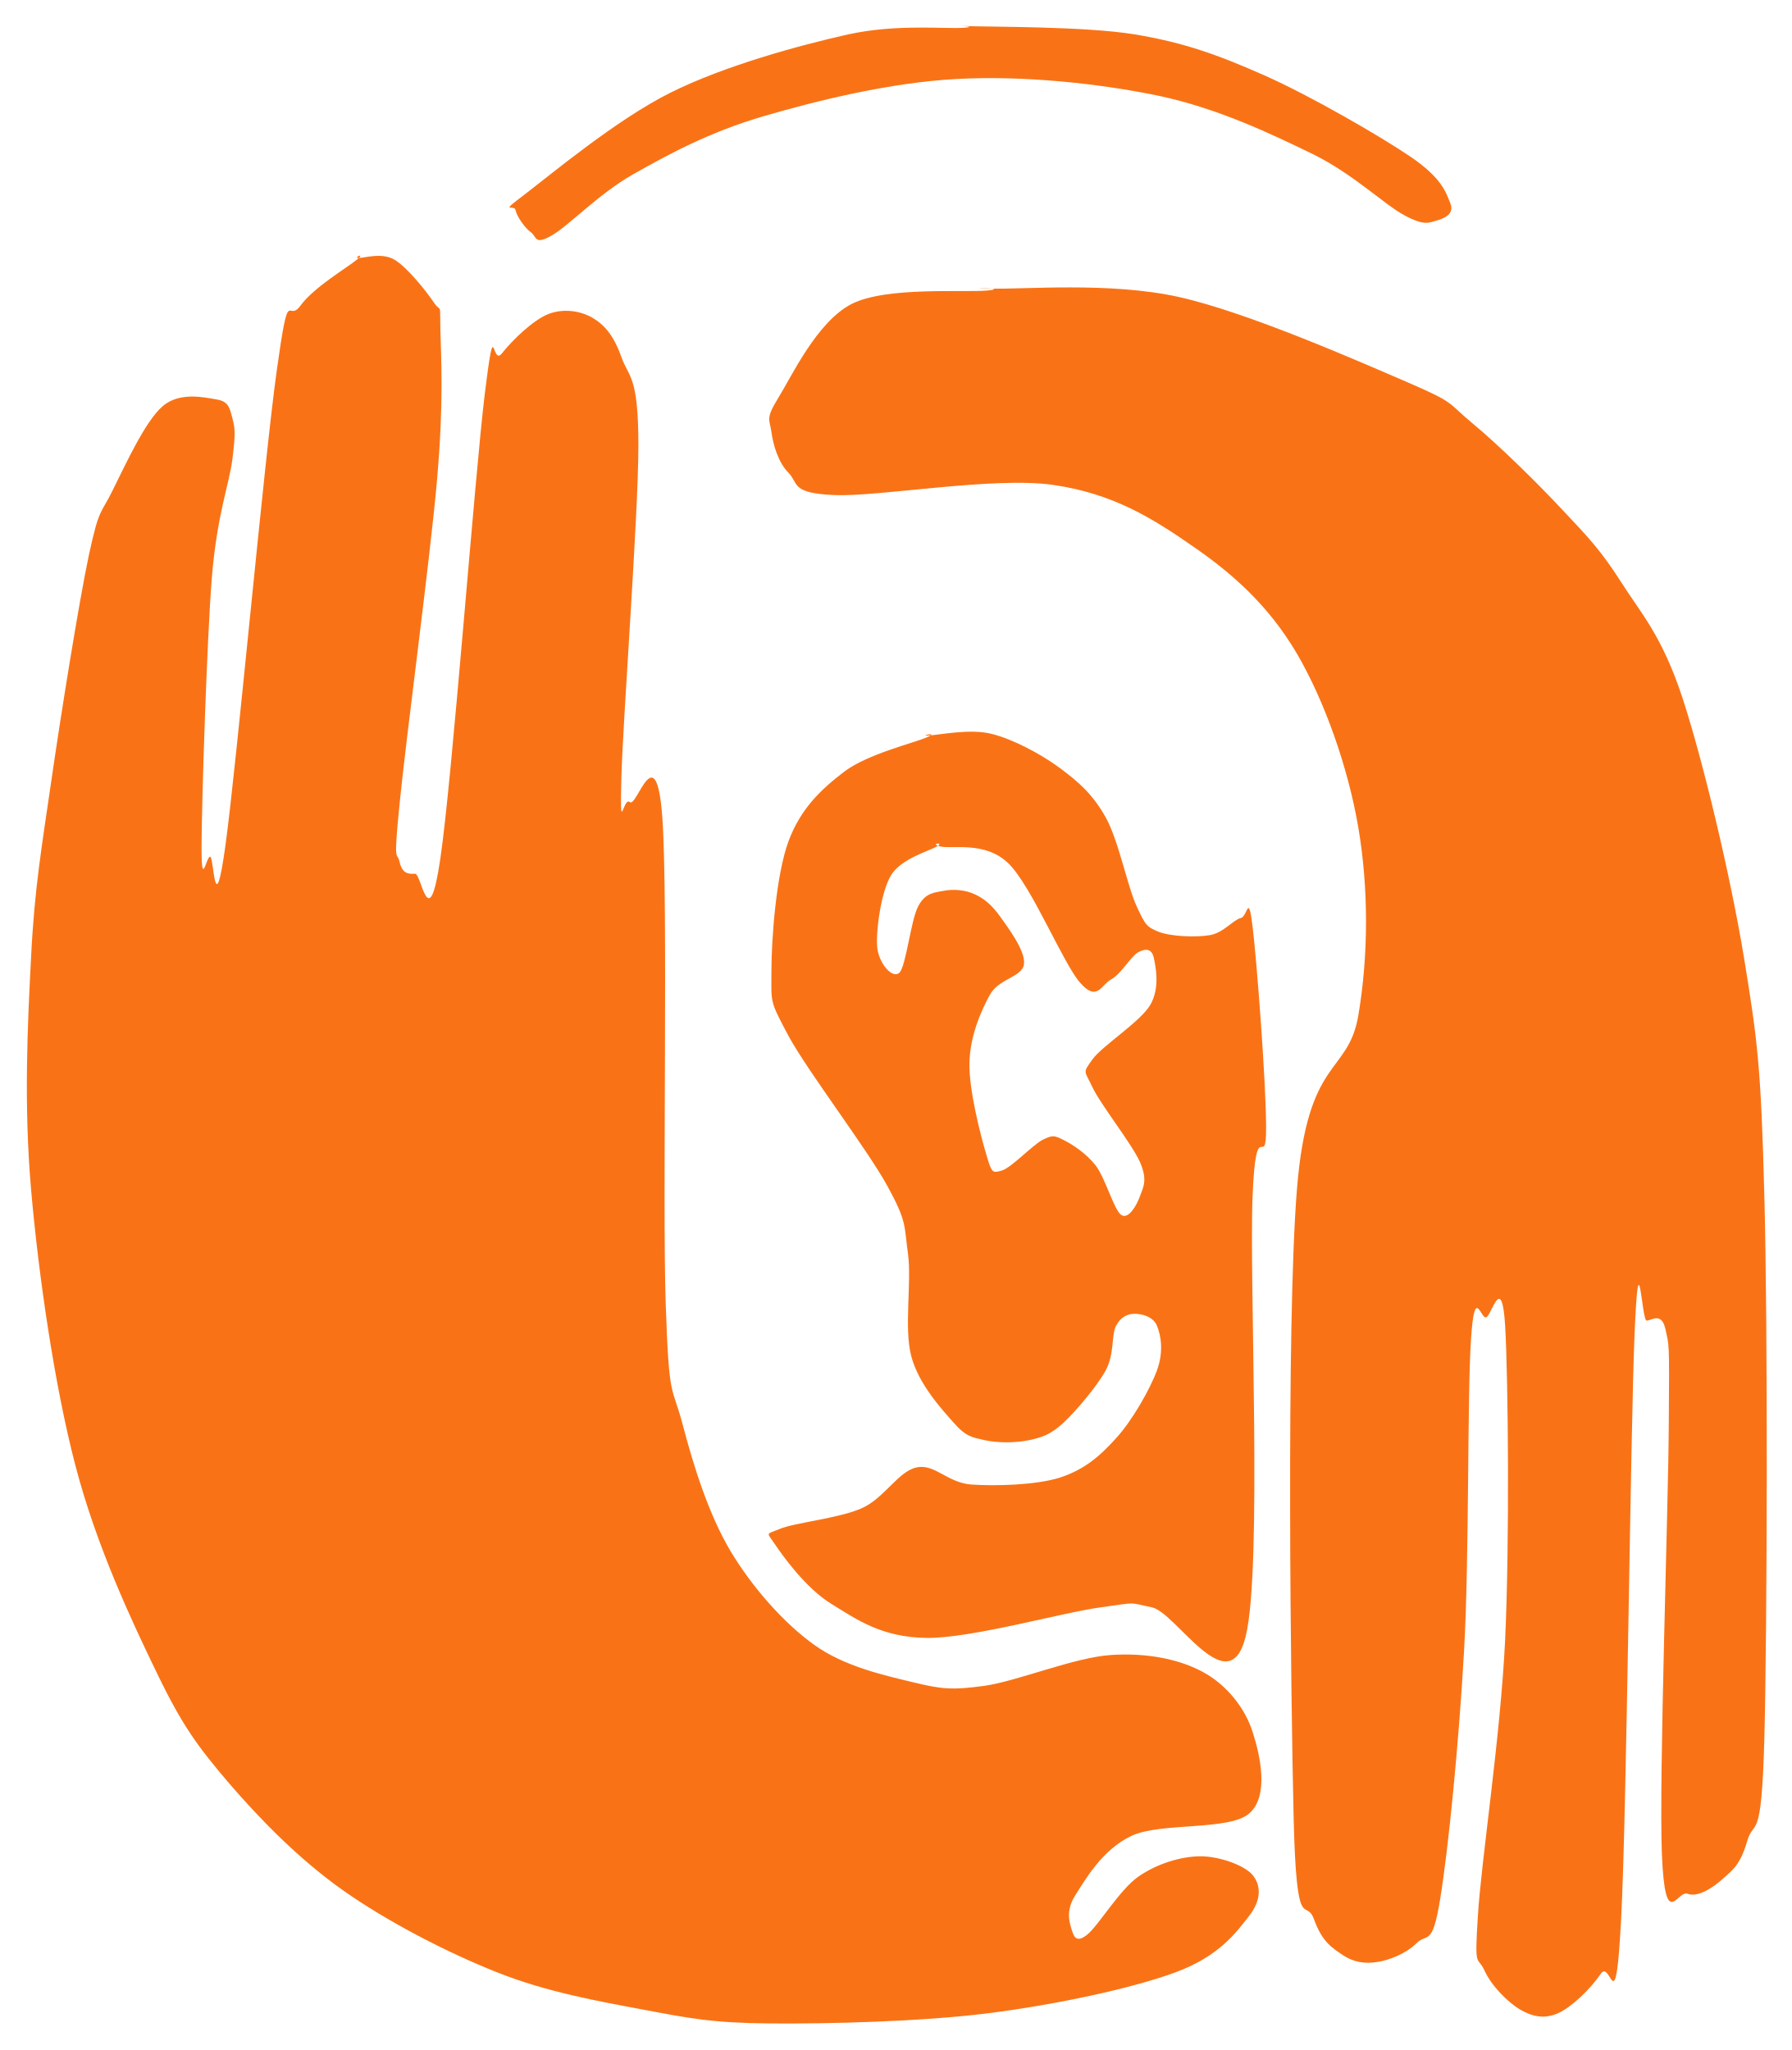
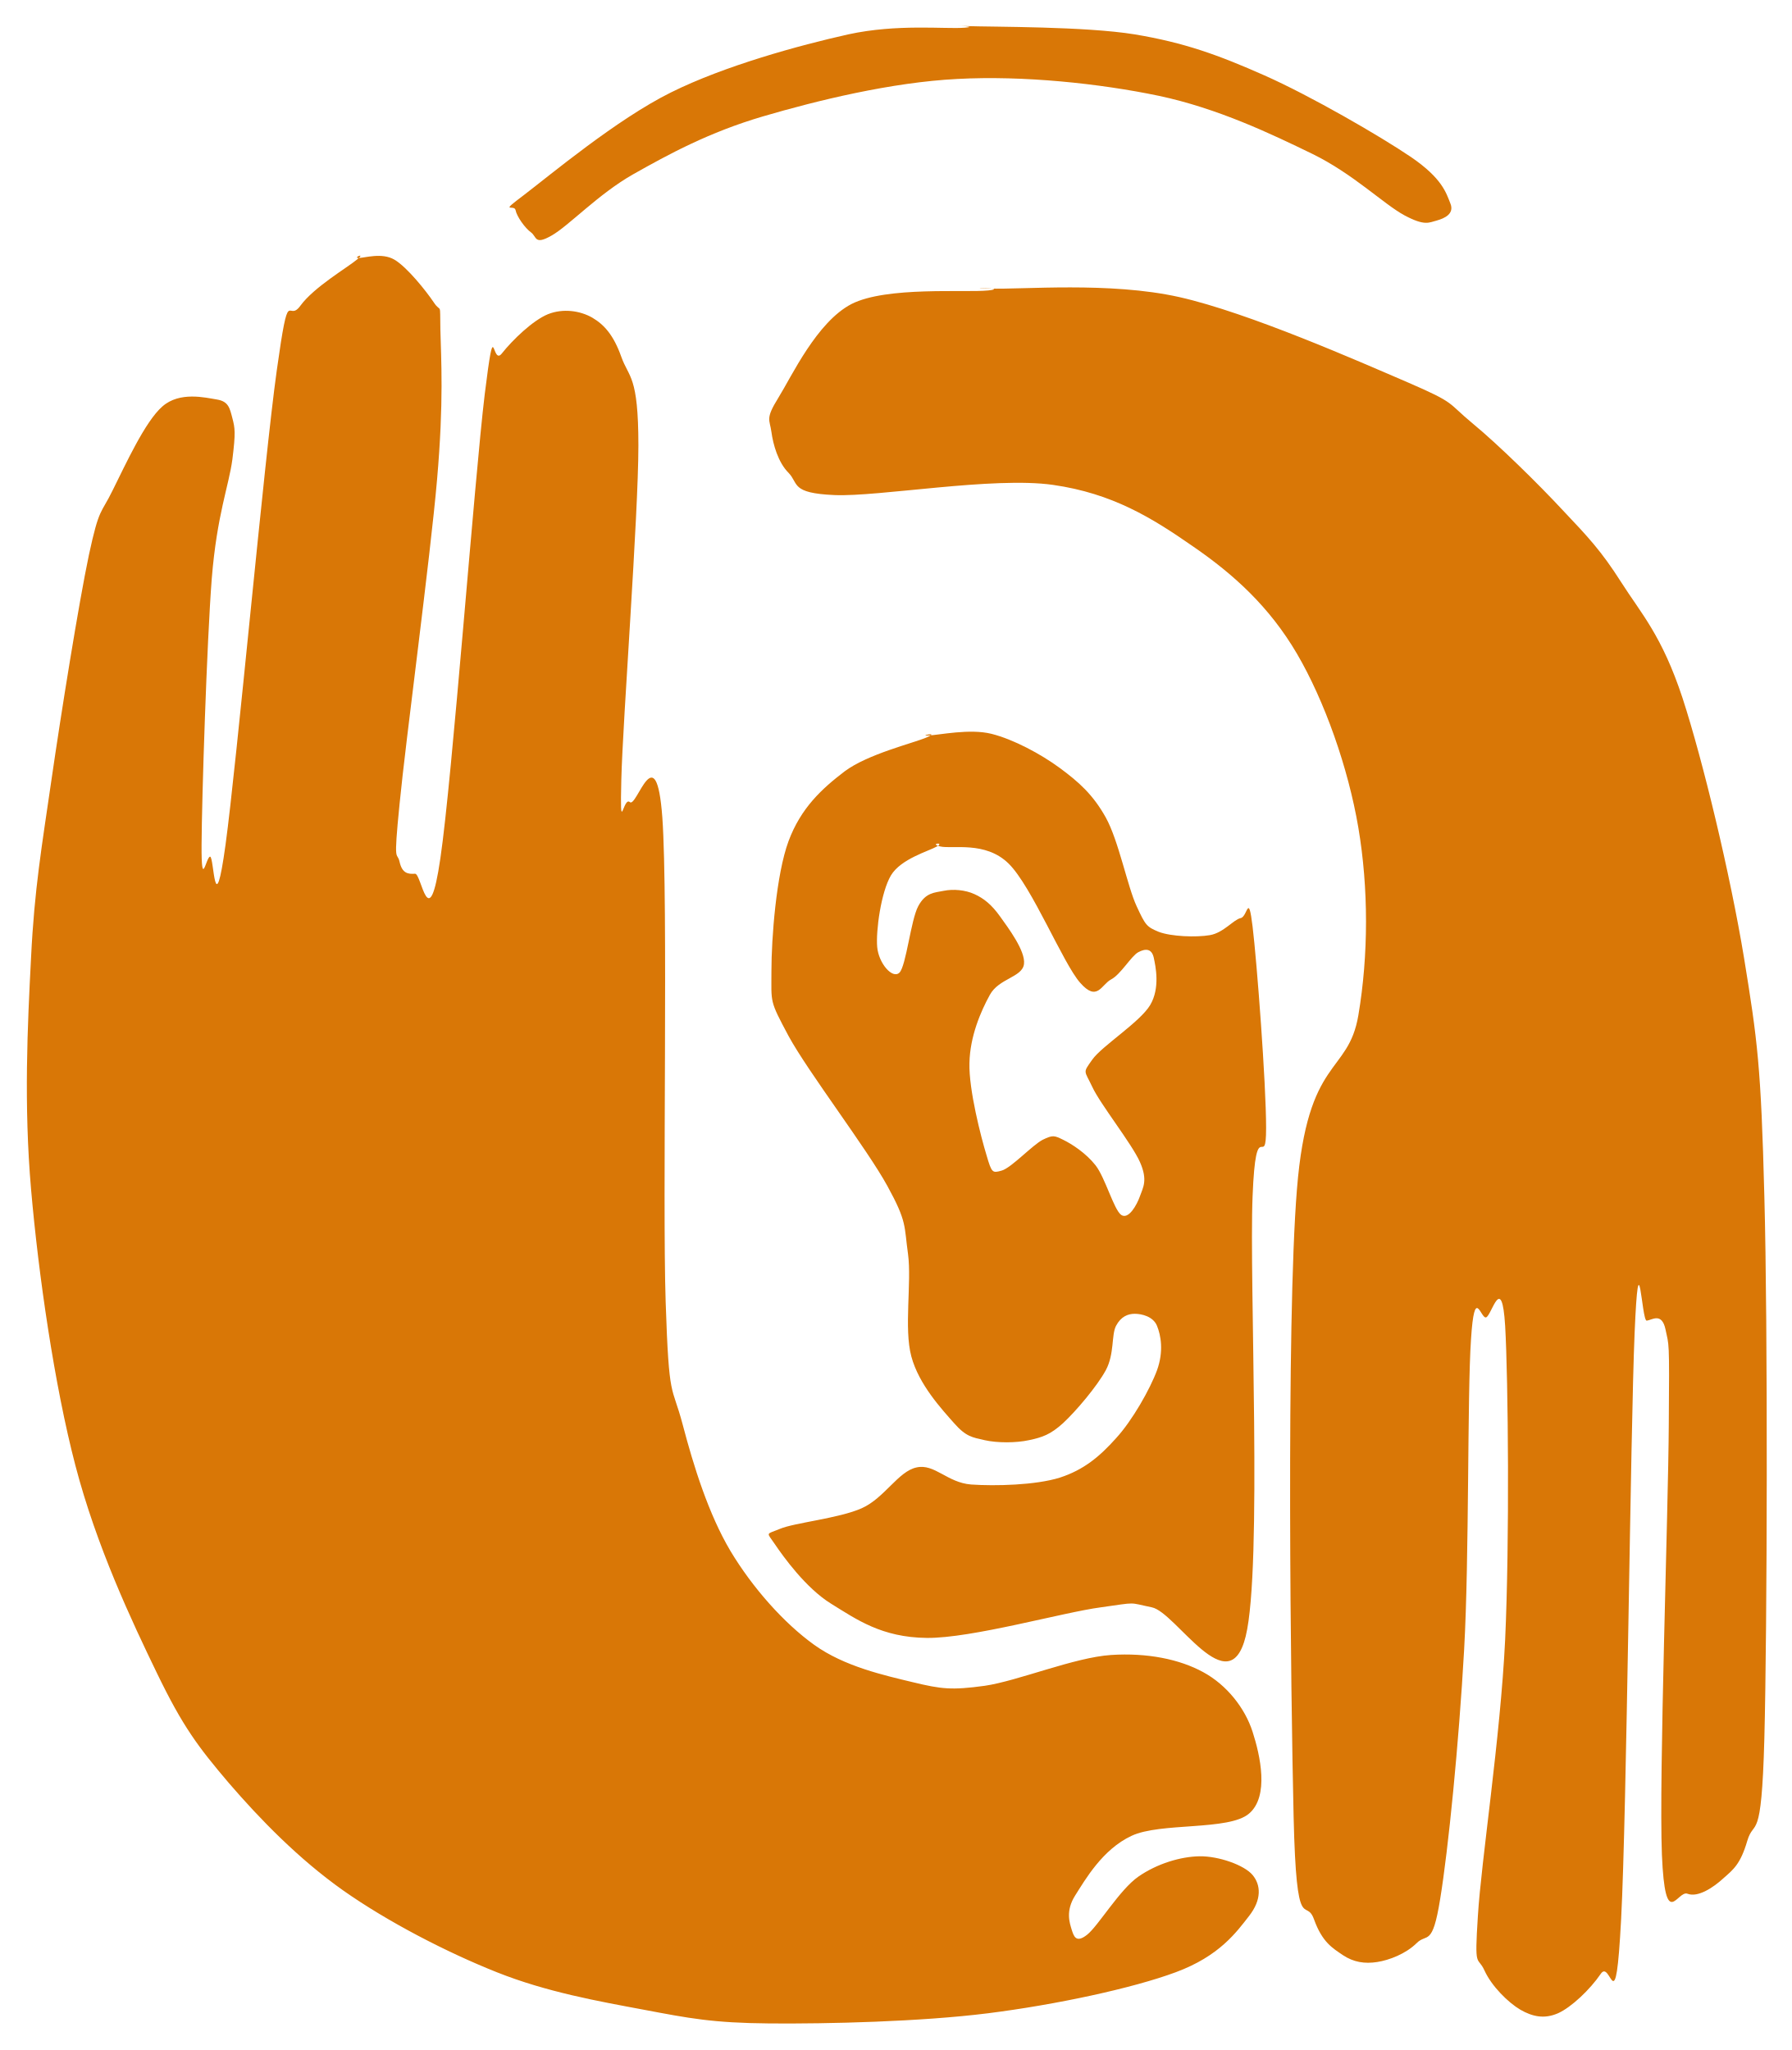
<svg xmlns="http://www.w3.org/2000/svg" viewBox="21.21 15.02 75.55 86.46" width="75.55" height="86.46">
-   <path d="M61.94 16.12C63.14 16.16 66.97 16.13 69.06 16.47C71.16 16.82 72.59 17.34 74.53 18.2C76.47 19.06 79.41 20.76 80.72 21.65C82.03 22.55 82.19 23.15 82.37 23.6C82.55 24.04 82.12 24.23 81.8 24.32C81.47 24.4 81.31 24.57 80.43 24.1C79.56 23.63 78.27 22.35 76.55 21.51C74.82 20.67 72.57 19.59 70.07 19.06C67.58 18.54 64.36 18.2 61.58 18.35C58.8 18.49 55.66 19.26 53.38 19.93C51.1 20.6 49.4 21.53 47.91 22.37C46.43 23.21 45.18 24.56 44.46 24.96C43.74 25.37 43.85 25 43.6 24.82C43.35 24.64 43 24.15 42.95 23.88C42.9 23.62 42.22 24.06 43.31 23.24C44.4 22.41 47.22 20.05 49.5 18.92C51.77 17.79 54.92 16.93 56.98 16.47C59.04 16.02 61.04 16.25 61.87 16.19C62.7 16.13 60.74 16.07 61.94 16.12ZM36.33 25.9C36.59 25.9 37.31 25.66 37.84 25.97C38.37 26.28 39.17 27.28 39.5 27.77C39.82 28.26 39.76 27.67 39.78 28.92C39.81 30.17 39.93 31.92 39.64 35.25C39.35 38.59 38.32 46.24 38.06 48.92C37.79 51.61 37.95 50.88 38.06 51.37C38.17 51.86 38.42 51.89 38.71 51.87C38.99 51.85 39.29 54.59 39.78 51.22C40.28 47.85 41.22 35.2 41.65 31.65C42.09 28.11 41.93 30.49 42.37 29.93C42.82 29.36 43.68 28.53 44.32 28.27C44.95 28.02 45.67 28.12 46.19 28.42C46.7 28.72 47.09 29.17 47.41 30.07C47.73 30.97 48.13 30.84 48.13 33.81C48.13 36.79 47.47 45.41 47.41 47.91C47.35 50.42 47.48 48.59 47.77 48.85C48.06 49.11 48.88 45.98 49.14 49.5C49.39 53.01 49.14 65.66 49.28 69.93C49.42 74.2 49.54 73.36 50 75.11C50.46 76.86 51.09 78.88 52.01 80.43C52.94 81.98 54.26 83.47 55.54 84.39C56.82 85.31 58.51 85.68 59.71 85.97C60.91 86.26 61.34 86.31 62.73 86.12C64.12 85.92 66.52 84.92 68.06 84.82C69.59 84.72 70.95 85 71.94 85.54C72.94 86.08 73.71 87.06 74.03 88.06C74.35 89.05 74.74 90.78 73.88 91.51C73.03 92.24 70.14 91.87 68.92 92.45C67.7 93.02 66.97 94.3 66.55 94.96C66.13 95.62 66.32 96.13 66.4 96.4C66.49 96.68 66.58 96.99 67.05 96.62C67.52 96.25 68.42 94.72 69.21 94.17C70 93.62 71 93.32 71.8 93.31C72.6 93.3 73.68 93.68 74.03 94.1C74.38 94.52 74.42 95.14 73.88 95.83C73.35 96.51 72.63 97.52 70.79 98.2C68.96 98.88 65.73 99.57 62.88 99.93C60.02 100.29 56.09 100.38 53.67 100.36C51.25 100.34 50.26 100.14 48.35 99.78C46.43 99.42 44.27 99.04 42.16 98.2C40.05 97.36 37.57 96.08 35.68 94.75C33.8 93.42 32.17 91.74 30.86 90.22C29.56 88.69 28.92 87.84 27.84 85.61C26.76 83.38 25.28 80.24 24.39 76.83C23.5 73.43 22.83 68.75 22.52 65.18C22.21 61.61 22.37 58.27 22.52 55.4C22.66 52.52 22.97 50.74 23.38 47.91C23.79 45.08 24.53 40.46 24.96 38.42C25.4 36.38 25.46 36.73 25.97 35.68C26.49 34.64 27.33 32.79 28.06 32.16C28.79 31.52 29.87 31.79 30.36 31.87C30.85 31.95 30.9 32.24 31.01 32.66C31.12 33.08 31.15 33.26 31.01 34.39C30.86 35.52 30.36 36.71 30.14 39.42C29.93 42.13 29.72 48.69 29.71 50.65C29.7 52.6 29.9 51.15 30.07 51.15C30.24 51.15 30.25 54.06 30.72 50.65C31.19 47.23 32.35 34.44 32.88 30.65C33.41 26.86 33.32 28.69 33.88 27.91C34.45 27.13 35.85 26.31 36.26 25.97C36.67 25.64 36.07 25.9 36.33 25.9ZM62.95 27.19C64.29 27.24 68 26.89 70.94 27.55C73.87 28.21 78.51 30.26 80.58 31.15C82.64 32.04 82.22 31.98 83.31 32.88C84.4 33.78 86.08 35.43 87.12 36.55C88.17 37.66 88.73 38.25 89.57 39.57C90.41 40.89 91.29 41.82 92.16 44.46C93.02 47.1 94.17 51.89 94.75 55.4C95.32 58.9 95.47 59.98 95.61 65.47C95.76 70.96 95.73 83.81 95.61 88.35C95.49 92.88 95.18 91.68 94.89 92.66C94.6 93.65 94.3 93.87 93.88 94.24C93.47 94.62 92.81 95.06 92.37 94.89C91.94 94.72 91.43 96.53 91.29 93.24C91.16 89.94 91.56 78.8 91.58 75.11C91.61 71.41 91.59 71.81 91.44 71.08C91.28 70.35 90.86 70.7 90.65 70.72C90.43 70.74 90.32 67.01 90.14 71.22C89.96 75.43 89.81 91.46 89.57 95.97C89.33 100.48 89.15 97.61 88.71 98.27C88.26 98.93 87.47 99.68 86.91 99.93C86.34 100.18 85.84 100.08 85.32 99.78C84.81 99.48 84.11 98.79 83.81 98.13C83.51 97.47 83.38 98.15 83.53 95.83C83.67 93.5 84.48 88.32 84.68 84.17C84.87 80.02 84.81 73.2 84.68 70.94C84.54 68.67 84.12 70.48 83.88 70.58C83.65 70.67 83.39 69.17 83.24 71.51C83.08 73.85 83.17 80.67 82.95 84.6C82.73 88.54 82.28 93.05 81.94 95.11C81.61 97.17 81.38 96.53 80.94 96.98C80.49 97.42 79.8 97.69 79.28 97.77C78.76 97.85 78.29 97.78 77.84 97.48C77.4 97.18 76.97 96.94 76.62 95.97C76.27 95 75.88 96.79 75.76 91.65C75.64 86.52 75.44 70.82 75.9 65.18C76.35 59.54 78.06 60.38 78.49 57.84C78.92 55.3 78.92 52.47 78.49 49.93C78.06 47.39 77.06 44.57 75.9 42.59C74.74 40.61 73.23 39.24 71.51 38.06C69.8 36.87 68.13 35.83 65.61 35.47C63.09 35.11 58.26 35.98 56.4 35.9C54.54 35.82 54.9 35.41 54.46 34.96C54.02 34.52 53.81 33.76 53.74 33.24C53.67 32.71 53.47 32.7 54.03 31.8C54.59 30.9 55.65 28.6 57.12 27.84C58.6 27.09 61.91 27.37 62.88 27.27C63.85 27.16 61.61 27.15 62.95 27.19ZM60.36 46.04C60.82 46.02 62.1 45.74 63.02 45.97C63.94 46.2 65.1 46.82 65.9 47.41C66.7 48 67.3 48.53 67.84 49.5C68.38 50.47 68.76 52.43 69.14 53.24C69.51 54.04 69.56 54.11 70.07 54.32C70.59 54.52 71.65 54.56 72.23 54.46C72.81 54.36 73.23 53.8 73.53 53.74C73.82 53.68 73.85 52.63 74.03 54.1C74.21 55.58 74.6 60.7 74.6 62.59C74.6 64.48 74.17 61.89 74.03 65.47C73.88 69.04 74.45 81.14 73.74 84.03C73.03 86.92 70.8 83.01 69.78 82.81C68.76 82.6 69.21 82.59 67.63 82.81C66.04 83.02 62.18 84.12 60.29 84.1C58.39 84.08 57.33 83.32 56.26 82.66C55.19 82 54.24 80.67 53.88 80.14C53.53 79.62 53.49 79.75 54.1 79.5C54.71 79.24 56.59 79.06 57.55 78.63C58.51 78.2 59.09 77.07 59.86 76.91C60.62 76.74 61.15 77.55 62.16 77.63C63.17 77.7 64.88 77.66 65.9 77.34C66.92 77.01 67.59 76.44 68.27 75.68C68.96 74.93 69.71 73.6 70 72.81C70.29 72.01 70.16 71.33 70 70.94C69.84 70.54 69.35 70.43 69.06 70.43C68.78 70.43 68.48 70.54 68.27 70.94C68.07 71.33 68.21 72.12 67.84 72.81C67.47 73.49 66.58 74.54 66.04 75.04C65.5 75.53 65.16 75.64 64.6 75.76C64.05 75.88 63.26 75.88 62.73 75.76C62.21 75.64 61.95 75.62 61.44 75.04C60.92 74.45 59.96 73.42 59.64 72.23C59.32 71.04 59.66 69.11 59.5 67.91C59.33 66.71 59.47 66.57 58.63 65.04C57.79 63.5 55.28 60.22 54.46 58.71C53.65 57.19 53.74 57.34 53.74 55.97C53.74 54.6 53.94 51.91 54.46 50.5C54.98 49.1 55.86 48.29 56.83 47.55C57.81 46.82 59.7 46.37 60.29 46.12C60.88 45.86 59.9 46.07 60.36 46.04ZM60.72 50.72C60.37 50.92 59.2 51.24 58.78 51.94C58.36 52.65 58.14 54.28 58.2 54.96C58.26 55.65 58.85 56.33 59.14 56.04C59.42 55.76 59.62 53.81 59.93 53.24C60.24 52.66 60.61 52.67 61.01 52.59C61.4 52.51 61.91 52.55 62.3 52.73C62.7 52.91 63.03 53.18 63.38 53.67C63.73 54.16 64.46 55.13 64.39 55.68C64.32 56.24 63.33 56.28 62.95 56.98C62.57 57.67 62.11 58.73 62.09 59.86C62.06 60.98 62.58 62.99 62.81 63.74C63.03 64.5 63.06 64.5 63.45 64.39C63.85 64.28 64.75 63.31 65.18 63.09C65.61 62.88 65.67 62.91 66.04 63.09C66.41 63.27 67 63.65 67.41 64.17C67.82 64.7 68.18 66.04 68.49 66.26C68.8 66.47 69.15 65.84 69.28 65.47C69.41 65.1 69.62 64.8 69.28 64.03C68.94 63.26 67.6 61.58 67.27 60.86C66.93 60.14 66.86 60.29 67.27 59.71C67.67 59.14 69.28 58.13 69.71 57.41C70.14 56.69 69.94 55.77 69.86 55.4C69.77 55.02 69.51 55.02 69.21 55.18C68.91 55.34 68.47 56.12 68.06 56.33C67.65 56.55 67.48 57.29 66.76 56.47C66.04 55.66 64.72 52.4 63.74 51.44C62.76 50.48 61.37 50.84 60.86 50.72C60.36 50.6 61.07 50.52 60.72 50.72Z" fill="#f97316" fill-rule="evenodd" />
+   <path d="M61.94 16.12C63.14 16.16 66.97 16.13 69.06 16.47C71.16 16.82 72.59 17.34 74.53 18.2C76.47 19.06 79.41 20.76 80.72 21.65C82.03 22.55 82.19 23.15 82.37 23.6C82.55 24.04 82.12 24.23 81.8 24.32C81.47 24.4 81.31 24.57 80.43 24.1C79.56 23.63 78.27 22.35 76.55 21.51C74.82 20.67 72.57 19.59 70.07 19.06C67.58 18.54 64.36 18.2 61.58 18.35C58.8 18.49 55.66 19.26 53.38 19.93C51.1 20.6 49.4 21.53 47.91 22.37C46.43 23.21 45.18 24.56 44.46 24.96C43.74 25.37 43.85 25 43.6 24.82C43.35 24.64 43 24.15 42.95 23.88C42.9 23.62 42.22 24.06 43.31 23.24C44.4 22.41 47.22 20.05 49.5 18.92C51.77 17.79 54.92 16.93 56.98 16.47C59.04 16.02 61.04 16.25 61.87 16.19C62.7 16.13 60.74 16.07 61.94 16.12ZM36.33 25.9C36.59 25.9 37.31 25.66 37.84 25.97C38.37 26.28 39.17 27.28 39.5 27.77C39.82 28.26 39.76 27.67 39.78 28.92C39.81 30.17 39.93 31.92 39.64 35.25C39.35 38.59 38.32 46.24 38.06 48.92C37.79 51.61 37.95 50.88 38.06 51.37C38.17 51.86 38.42 51.89 38.71 51.87C38.99 51.85 39.29 54.59 39.78 51.22C40.28 47.85 41.22 35.2 41.65 31.65C42.09 28.11 41.93 30.49 42.37 29.93C42.82 29.36 43.68 28.53 44.32 28.27C44.95 28.02 45.67 28.12 46.19 28.42C46.7 28.72 47.09 29.17 47.41 30.07C47.73 30.97 48.13 30.84 48.13 33.81C48.13 36.79 47.47 45.41 47.41 47.91C47.35 50.42 47.48 48.59 47.77 48.85C48.06 49.11 48.88 45.98 49.14 49.5C49.39 53.01 49.14 65.66 49.28 69.93C49.42 74.2 49.54 73.36 50 75.11C50.46 76.86 51.09 78.88 52.01 80.43C52.94 81.98 54.26 83.47 55.54 84.39C56.82 85.31 58.51 85.68 59.71 85.97C60.91 86.26 61.34 86.31 62.73 86.12C64.12 85.92 66.52 84.92 68.06 84.82C69.59 84.72 70.95 85 71.94 85.54C72.94 86.08 73.71 87.06 74.03 88.06C74.35 89.05 74.74 90.78 73.88 91.51C73.03 92.24 70.14 91.87 68.92 92.45C67.7 93.02 66.97 94.3 66.55 94.96C66.13 95.62 66.32 96.13 66.4 96.4C66.49 96.68 66.58 96.99 67.05 96.62C67.52 96.25 68.42 94.72 69.21 94.17C70 93.62 71 93.32 71.8 93.31C72.6 93.3 73.68 93.68 74.03 94.1C74.38 94.52 74.42 95.14 73.88 95.83C73.35 96.51 72.63 97.52 70.79 98.2C68.96 98.88 65.73 99.57 62.88 99.93C60.02 100.29 56.09 100.38 53.67 100.36C51.25 100.34 50.26 100.14 48.35 99.78C46.43 99.42 44.27 99.04 42.16 98.2C40.05 97.36 37.57 96.08 35.68 94.75C33.8 93.42 32.17 91.74 30.86 90.22C29.56 88.69 28.92 87.84 27.84 85.61C26.76 83.38 25.28 80.24 24.39 76.83C23.5 73.43 22.83 68.75 22.52 65.18C22.21 61.61 22.37 58.27 22.52 55.4C22.66 52.52 22.97 50.74 23.38 47.91C23.79 45.08 24.53 40.46 24.96 38.42C25.4 36.38 25.46 36.73 25.97 35.68C26.49 34.64 27.33 32.79 28.06 32.16C28.79 31.52 29.87 31.79 30.36 31.87C30.85 31.95 30.9 32.24 31.01 32.66C31.12 33.08 31.15 33.26 31.01 34.39C30.86 35.52 30.36 36.71 30.14 39.42C29.93 42.13 29.72 48.69 29.71 50.65C29.7 52.6 29.9 51.15 30.07 51.15C30.24 51.15 30.25 54.06 30.72 50.65C31.19 47.23 32.35 34.44 32.88 30.65C33.41 26.86 33.32 28.69 33.88 27.91C34.45 27.13 35.85 26.31 36.26 25.97C36.67 25.64 36.07 25.9 36.33 25.9ZM62.95 27.19C64.29 27.24 68 26.89 70.94 27.55C73.87 28.21 78.51 30.26 80.58 31.15C82.64 32.04 82.22 31.98 83.31 32.88C84.4 33.78 86.08 35.43 87.12 36.55C88.17 37.66 88.73 38.25 89.57 39.57C90.41 40.89 91.29 41.82 92.16 44.46C93.02 47.1 94.17 51.89 94.75 55.4C95.32 58.9 95.47 59.98 95.61 65.47C95.76 70.96 95.73 83.81 95.61 88.35C95.49 92.88 95.18 91.68 94.89 92.66C94.6 93.65 94.3 93.87 93.88 94.24C93.47 94.62 92.81 95.06 92.37 94.89C91.94 94.72 91.43 96.53 91.29 93.24C91.16 89.94 91.56 78.8 91.58 75.11C91.61 71.41 91.59 71.81 91.44 71.08C91.28 70.35 90.86 70.7 90.65 70.72C90.43 70.74 90.32 67.01 90.14 71.22C89.96 75.43 89.81 91.46 89.57 95.97C89.33 100.48 89.15 97.61 88.71 98.27C88.26 98.93 87.47 99.68 86.91 99.93C86.34 100.18 85.84 100.08 85.32 99.78C84.81 99.48 84.11 98.79 83.81 98.13C83.51 97.47 83.38 98.15 83.53 95.83C83.67 93.5 84.48 88.32 84.68 84.17C84.87 80.02 84.81 73.2 84.68 70.94C84.54 68.67 84.12 70.48 83.88 70.58C83.65 70.67 83.39 69.17 83.24 71.51C83.08 73.85 83.17 80.67 82.95 84.6C82.73 88.54 82.28 93.05 81.94 95.11C81.61 97.17 81.38 96.53 80.94 96.98C80.49 97.42 79.8 97.69 79.28 97.77C78.76 97.85 78.29 97.78 77.84 97.48C77.4 97.18 76.97 96.94 76.62 95.97C76.27 95 75.88 96.79 75.76 91.65C75.64 86.52 75.44 70.82 75.9 65.18C76.35 59.54 78.06 60.38 78.49 57.84C78.92 55.3 78.92 52.47 78.49 49.93C78.06 47.39 77.06 44.57 75.9 42.59C74.74 40.61 73.23 39.24 71.51 38.06C69.8 36.87 68.13 35.83 65.61 35.47C63.09 35.11 58.26 35.98 56.4 35.9C54.54 35.82 54.9 35.41 54.46 34.96C54.02 34.52 53.81 33.76 53.74 33.24C53.67 32.71 53.47 32.7 54.03 31.8C54.59 30.9 55.65 28.6 57.12 27.84C58.6 27.09 61.91 27.37 62.88 27.27C63.85 27.16 61.61 27.15 62.95 27.19ZM60.36 46.04C60.82 46.02 62.1 45.74 63.02 45.97C63.94 46.2 65.1 46.82 65.9 47.41C66.7 48 67.3 48.53 67.84 49.5C68.38 50.47 68.76 52.43 69.14 53.24C69.51 54.04 69.56 54.11 70.07 54.32C70.59 54.52 71.65 54.56 72.23 54.46C72.81 54.36 73.23 53.8 73.53 53.74C73.82 53.68 73.85 52.63 74.03 54.1C74.21 55.58 74.6 60.7 74.6 62.59C74.6 64.48 74.17 61.89 74.03 65.47C73.88 69.04 74.45 81.14 73.74 84.03C73.03 86.92 70.8 83.01 69.78 82.81C68.76 82.6 69.21 82.59 67.63 82.81C66.04 83.02 62.18 84.12 60.29 84.1C58.39 84.08 57.33 83.32 56.26 82.66C55.19 82 54.24 80.67 53.88 80.14C53.53 79.62 53.49 79.75 54.1 79.5C54.71 79.24 56.59 79.06 57.55 78.63C58.51 78.2 59.09 77.07 59.86 76.91C60.62 76.74 61.15 77.55 62.16 77.63C63.17 77.7 64.88 77.66 65.9 77.34C66.92 77.01 67.59 76.44 68.27 75.68C68.96 74.93 69.71 73.6 70 72.81C70.29 72.01 70.16 71.33 70 70.94C69.84 70.54 69.35 70.43 69.06 70.43C68.78 70.43 68.48 70.54 68.27 70.94C68.07 71.33 68.21 72.12 67.84 72.81C67.47 73.49 66.58 74.54 66.04 75.04C65.5 75.53 65.16 75.64 64.6 75.76C64.05 75.88 63.26 75.88 62.73 75.76C62.21 75.64 61.95 75.62 61.44 75.04C60.92 74.45 59.96 73.42 59.64 72.23C59.32 71.04 59.66 69.11 59.5 67.91C59.33 66.71 59.47 66.57 58.63 65.04C57.79 63.5 55.28 60.22 54.46 58.71C53.65 57.19 53.74 57.34 53.74 55.97C53.74 54.6 53.94 51.91 54.46 50.5C54.98 49.1 55.86 48.29 56.83 47.55C57.81 46.82 59.7 46.37 60.29 46.12C60.88 45.86 59.9 46.07 60.36 46.04ZM60.72 50.72C60.37 50.92 59.2 51.24 58.78 51.94C58.36 52.65 58.14 54.28 58.2 54.96C58.26 55.65 58.85 56.33 59.14 56.04C59.42 55.76 59.62 53.81 59.93 53.24C60.24 52.66 60.61 52.67 61.01 52.59C61.4 52.51 61.91 52.55 62.3 52.73C62.7 52.91 63.03 53.18 63.38 53.67C63.73 54.16 64.46 55.13 64.39 55.68C64.32 56.24 63.33 56.28 62.95 56.98C62.57 57.67 62.11 58.73 62.09 59.86C62.06 60.98 62.58 62.99 62.81 63.74C63.03 64.5 63.06 64.5 63.45 64.39C63.85 64.28 64.75 63.31 65.18 63.09C65.61 62.88 65.67 62.91 66.04 63.09C66.41 63.27 67 63.65 67.41 64.17C67.82 64.7 68.18 66.04 68.49 66.26C68.8 66.47 69.15 65.84 69.28 65.47C69.41 65.1 69.62 64.8 69.28 64.03C68.94 63.26 67.6 61.58 67.27 60.86C66.93 60.14 66.86 60.29 67.27 59.71C67.67 59.14 69.28 58.13 69.71 57.41C70.14 56.69 69.94 55.77 69.86 55.4C69.77 55.02 69.51 55.02 69.21 55.18C68.91 55.34 68.47 56.12 68.06 56.33C67.65 56.55 67.48 57.29 66.76 56.47C66.04 55.66 64.72 52.4 63.74 51.44C62.76 50.48 61.37 50.84 60.86 50.72C60.36 50.6 61.07 50.52 60.72 50.72Z" fill="#d97706" fill-rule="evenodd" />
</svg>
